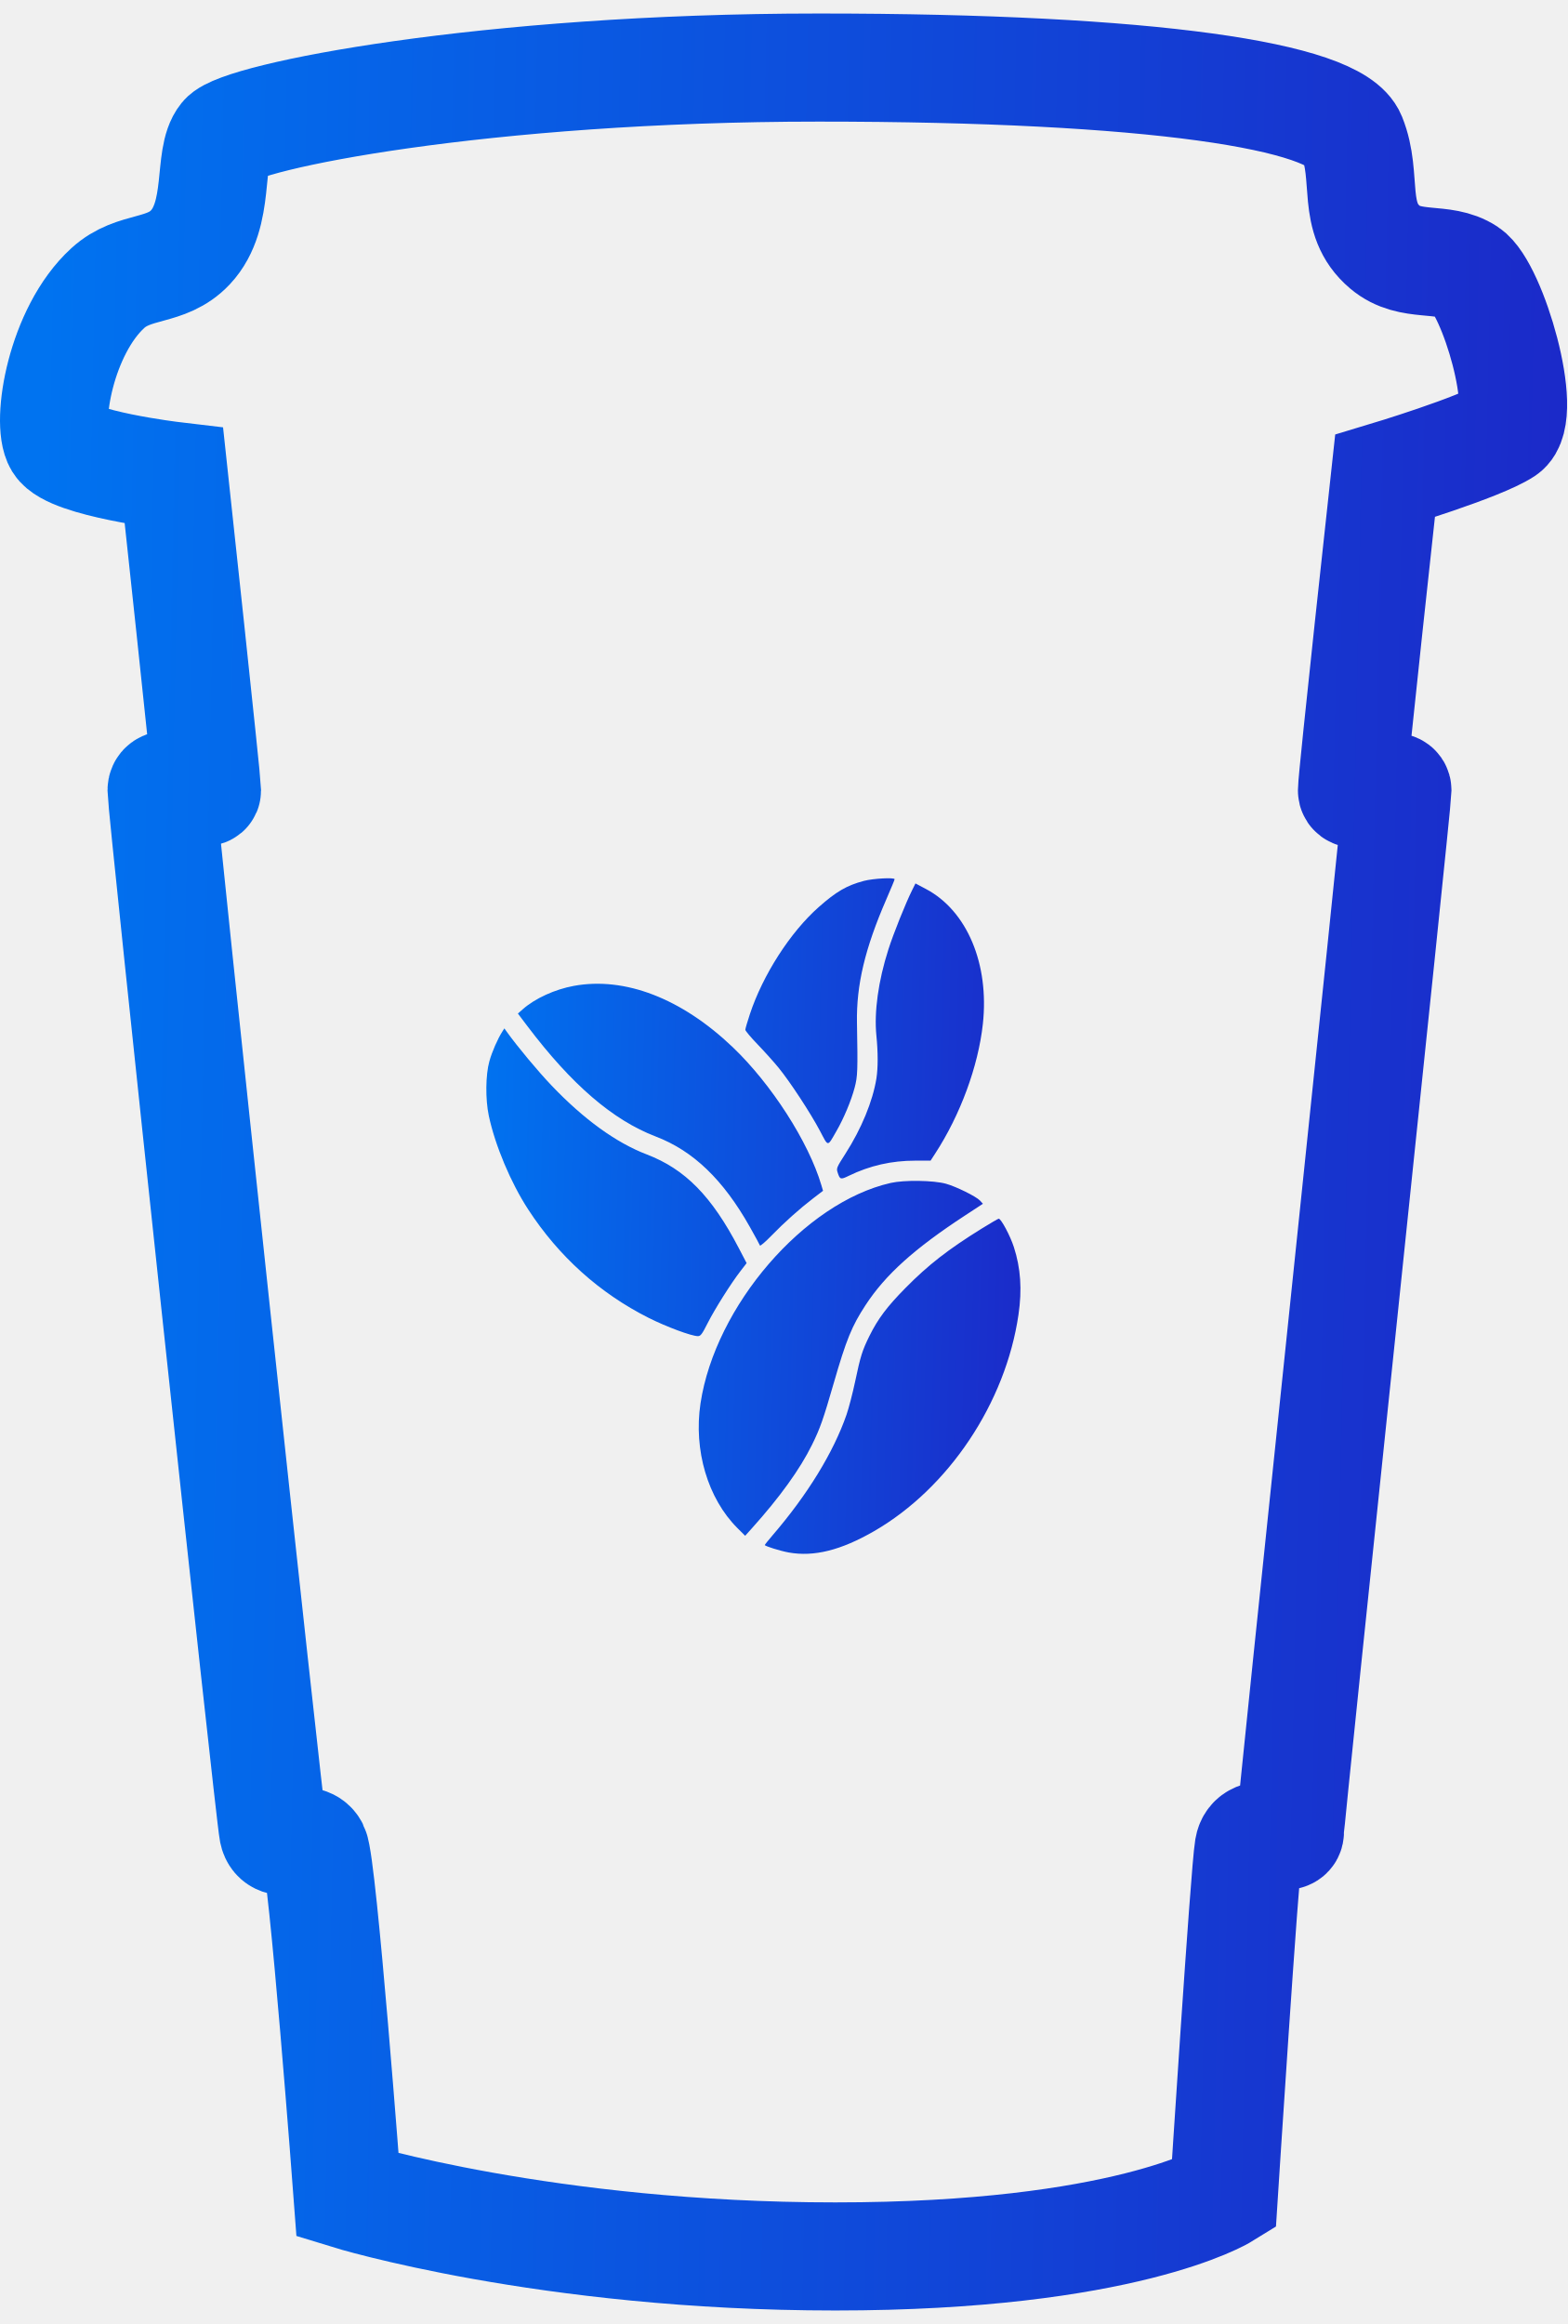
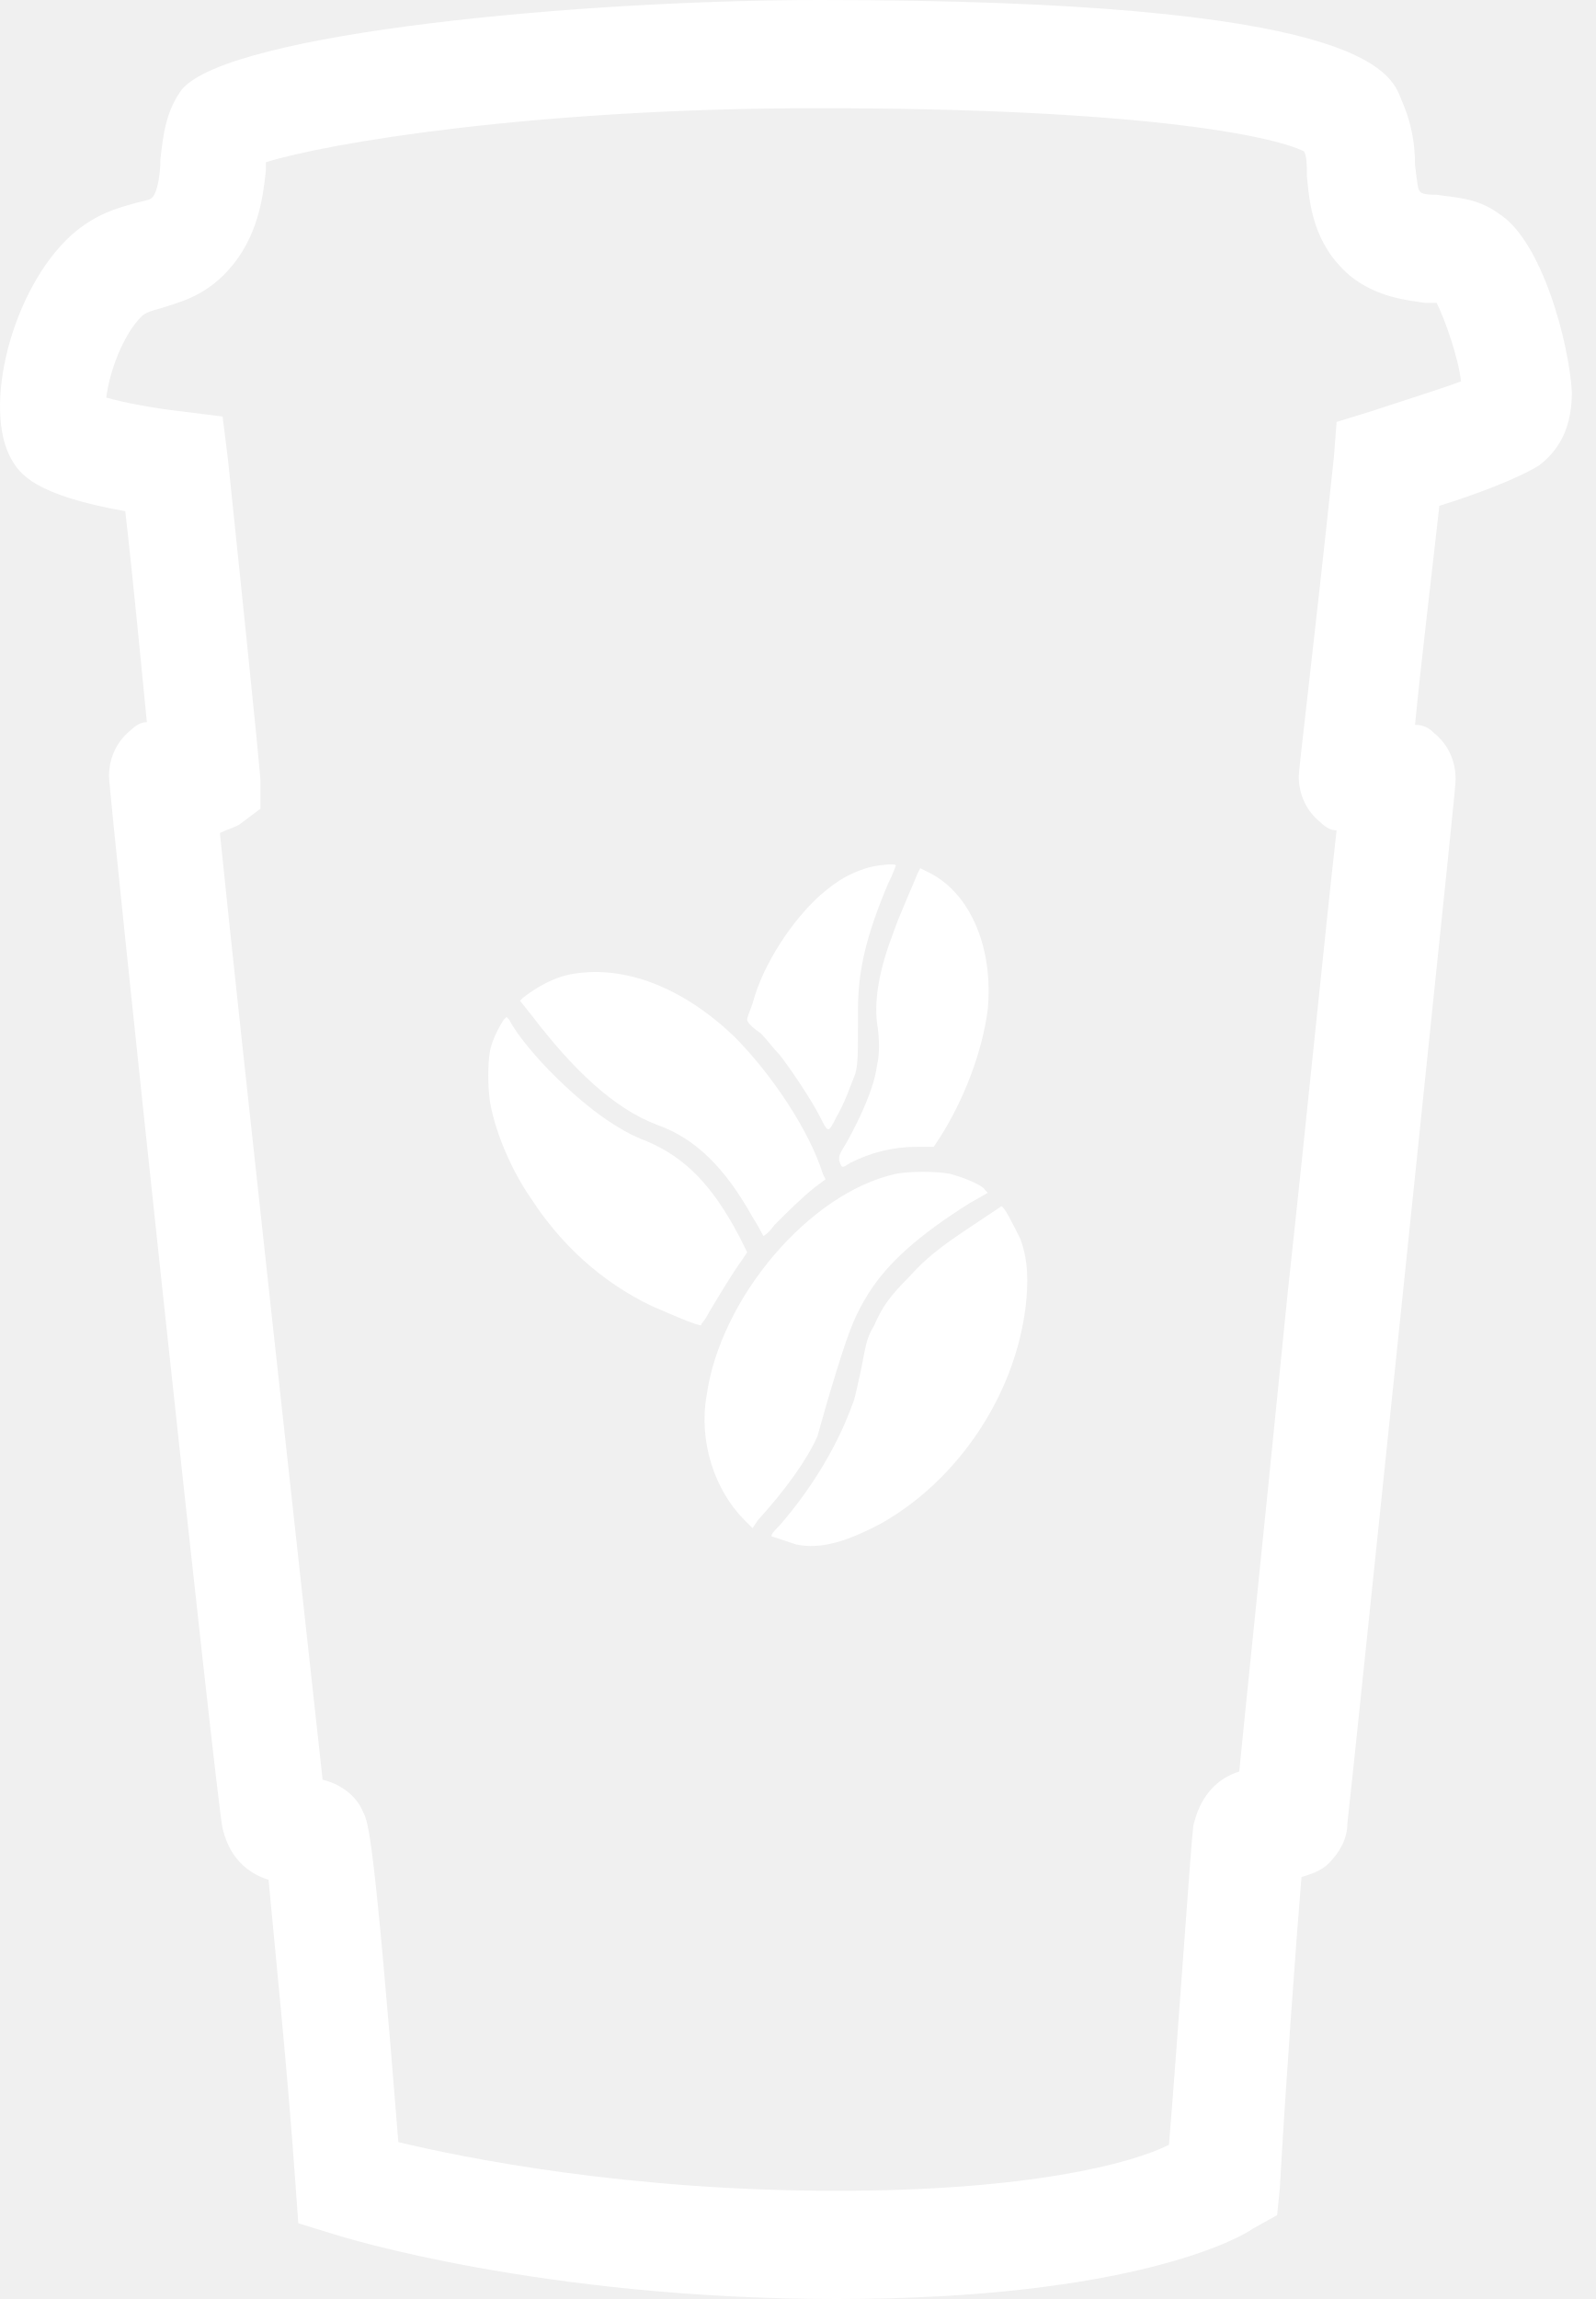
- <svg xmlns="http://www.w3.org/2000/svg" width="58" height="86" viewBox="0 0 58 86" fill="none">
-   <path fill-rule="evenodd" clip-rule="evenodd" d="M31.968 32.599C31.342 32.765 30.951 32.992 30.299 33.569C29.25 34.496 28.235 36.075 27.754 37.528C27.661 37.808 27.585 38.069 27.585 38.107C27.585 38.145 27.789 38.388 28.039 38.647C28.288 38.905 28.636 39.292 28.812 39.507C29.237 40.027 29.999 41.188 30.346 41.846C30.666 42.452 30.614 42.451 30.959 41.853C31.227 41.39 31.505 40.727 31.631 40.248C31.742 39.828 31.749 39.632 31.717 37.847C31.692 36.448 32.012 35.102 32.8 33.287C32.971 32.895 33.11 32.558 33.11 32.537C33.11 32.464 32.313 32.507 31.968 32.599ZM33.763 32.931C33.518 33.422 33.067 34.547 32.879 35.137C32.506 36.304 32.348 37.447 32.436 38.325C32.498 38.937 32.498 39.519 32.437 39.906C32.301 40.752 31.882 41.77 31.288 42.696C30.96 43.208 30.95 43.233 31.003 43.394C31.087 43.651 31.113 43.658 31.414 43.511C32.191 43.133 32.996 42.95 33.878 42.95H34.441L34.608 42.693C35.542 41.26 36.203 39.465 36.376 37.896C36.62 35.672 35.79 33.701 34.271 32.898L33.882 32.692L33.763 32.931ZM21.236 36.483C20.535 36.612 19.806 36.945 19.353 37.343L19.168 37.507L19.518 37.97C21.16 40.141 22.683 41.45 24.27 42.057C25.659 42.588 26.768 43.654 27.755 45.407C27.95 45.752 28.116 46.059 28.126 46.09C28.136 46.12 28.327 45.957 28.549 45.728C29.029 45.234 29.595 44.728 30.097 44.344L30.461 44.066L30.399 43.856C29.926 42.259 28.549 40.115 27.12 38.752C25.226 36.945 23.126 36.135 21.236 36.483ZM18.593 38.172C18.42 38.44 18.211 38.918 18.112 39.273C17.971 39.775 17.962 40.682 18.091 41.289C18.325 42.388 18.904 43.766 19.549 44.756C20.681 46.495 22.191 47.853 24.005 48.767C24.665 49.099 25.595 49.444 25.829 49.444C25.931 49.444 25.982 49.376 26.19 48.964C26.454 48.443 27.053 47.492 27.41 47.031L27.633 46.742L27.345 46.19C26.342 44.265 25.358 43.263 23.935 42.719C22.802 42.286 21.605 41.419 20.415 40.171C19.91 39.642 19.152 38.732 18.766 38.194L18.667 38.056L18.593 38.172ZM32.966 43.775C29.772 44.498 26.47 48.325 25.926 51.934C25.666 53.662 26.195 55.45 27.29 56.544L27.579 56.832L27.825 56.558C28.859 55.408 29.607 54.371 30.052 53.467C30.352 52.861 30.469 52.527 30.857 51.184C31.323 49.57 31.527 49.071 32.034 48.297C32.772 47.168 33.836 46.21 35.717 44.979L36.379 44.546L36.27 44.427C36.131 44.276 35.386 43.908 35.008 43.804C34.546 43.677 33.468 43.661 32.966 43.775ZM36.326 45.469C35.085 46.24 34.351 46.811 33.514 47.66C32.83 48.353 32.492 48.803 32.175 49.444C31.912 49.978 31.847 50.184 31.648 51.13C31.557 51.559 31.414 52.108 31.331 52.349C30.844 53.751 29.887 55.311 28.585 56.824C28.431 57.002 28.306 57.16 28.306 57.174C28.306 57.215 28.878 57.393 29.191 57.45C30.125 57.618 31.124 57.368 32.349 56.662C35.111 55.068 37.218 51.912 37.694 48.655C37.831 47.718 37.777 46.928 37.523 46.145C37.388 45.728 37.051 45.098 36.964 45.098C36.942 45.098 36.655 45.265 36.326 45.469Z" fill="url(#paint0_linear_1630_9980)" />
-   <path d="M7.05 9.149C8.194 7.93 7.662 5.825 8.274 5.069C8.886 4.313 17.912 2.5 30.303 2.5C42.694 2.5 49.425 3.558 50.037 5.069C50.649 6.58 49.982 8.07 51.261 9.149C52.209 9.95 53.403 9.451 54.321 10.056C55.238 10.66 56.615 15.345 55.697 15.95C54.779 16.554 51.261 17.612 51.261 17.612C51.261 17.612 50.037 28.795 50.037 29.248C50.037 29.701 51.72 28.795 51.72 29.248C51.72 29.701 47.742 67.33 47.742 67.784C47.742 68.237 46.366 67.481 46.213 68.388C46.06 69.295 45.295 81.233 45.295 81.233C45.295 81.233 41.623 83.5 30.915 83.5C20.206 83.5 12.863 81.233 12.863 81.233C12.863 81.233 11.945 68.993 11.64 68.388C11.334 67.784 10.263 68.539 10.11 67.784C9.957 67.028 5.979 29.853 5.979 29.248C5.979 28.644 7.662 29.55 7.662 29.248C7.662 28.946 6.438 17.612 6.438 17.612C6.438 17.612 2.614 17.159 2.155 16.403C1.696 15.647 2.242 12.256 3.991 10.66C4.972 9.765 6.142 10.117 7.05 9.149Z" stroke="url(#paint1_linear_1630_9980)" stroke-width="4" />
-   <defs>
-     <linearGradient id="paint0_linear_1630_9980" x1="38.069" y1="49.921" x2="17.49" y2="49.411" gradientUnits="userSpaceOnUse">
-       <stop stop-color="#1B2AC9" />
-       <stop offset="1" stop-color="#0073F0" />
-     </linearGradient>
-     <linearGradient id="paint1_linear_1630_9980" x1="56.823" y1="58.945" x2="0.597" y2="57.77" gradientUnits="userSpaceOnUse">
-       <stop stop-color="#1B2AC9" />
-       <stop offset="1" stop-color="#0073F0" />
-     </linearGradient>
-   </defs>
+ <svg xmlns="http://www.w3.org/2000/svg" width="59" height="85" viewBox="0 0 59 85" fill="none">
+   <path d="M28.831 39C29.231 39.5 30.031 40.7 30.331 41.3C30.631 41.9 30.631 41.9 30.931 41.3C31.231 40.8 31.431 40.2 31.631 39.7C31.731 39.3 31.731 39.1 31.731 37.3C31.731 35.9 32.031 34.6 32.831 32.7C33.031 32.3 33.131 32 33.131 32C33.131 31.9 32.331 32 32.031 32.1C31.431 32.3 31.031 32.5 30.331 33.1C29.331 34 28.231 35.6 27.831 37.1C27.731 37.4 27.631 37.6 27.631 37.7C27.631 37.8 27.831 38 28.131 38.2C28.331 38.4 28.631 38.8 28.831 39Z" fill="white" />
+   <path d="M24.331 41.6C25.731 42.1 26.831 43.2 27.831 45C28.031 45.3 28.231 45.7 28.231 45.7C28.231 45.7 28.431 45.6 28.631 45.3C29.131 44.8 29.631 44.3 30.131 43.9L30.531 43.6L30.431 43.4C29.931 41.8 28.531 39.7 27.131 38.3C25.231 36.5 23.131 35.7 21.231 36C20.531 36.1 19.831 36.5 19.331 36.9L19.231 37L19.631 37.5C21.231 39.6 22.731 41 24.331 41.6Z" fill="white" />
+   <path d="M26.232 48.5C26.532 48 27.132 47 27.432 46.6L27.632 46.3L27.332 45.7C26.332 43.8 25.332 42.8 23.932 42.2C22.832 41.8 21.632 40.9 20.432 39.7C19.932 39.2 19.132 38.3 18.832 37.7L18.732 37.6L18.632 37.7C18.432 38 18.232 38.4 18.132 38.8C18.032 39.3 18.032 40.2 18.132 40.8C18.332 41.9 18.932 43.3 19.632 44.3C20.732 46 22.232 47.4 24.132 48.3C24.832 48.6 25.732 49 25.932 49C25.932 48.9 26.032 48.9 26.232 48.5Z" fill="white" />
+   <path d="M32.432 37.8C32.532 38.4 32.532 39 32.432 39.4C32.332 40.2 31.832 41.3 31.332 42.2C31.032 42.7 31.032 42.7 31.032 42.9C31.132 43.2 31.132 43.2 31.432 43C32.232 42.6 33.032 42.4 33.932 42.4H34.532L34.732 42.1C35.632 40.7 36.332 38.9 36.532 37.3C36.732 35.1 35.932 33.1 34.432 32.3L34.032 32.1L33.932 32.3C33.732 32.8 33.232 33.9 33.032 34.5C32.532 35.8 32.332 36.9 32.432 37.8Z" fill="white" />
+   <path d="M30.932 50.7C31.432 49.1 31.632 48.6 32.132 47.8C32.832 46.7 33.932 45.7 35.832 44.5L36.532 44.1L36.432 44C36.332 43.8 35.532 43.5 35.132 43.4C34.632 43.3 33.632 43.3 33.132 43.4C29.932 44.1 26.632 48 26.132 51.6C25.832 53.3 26.432 55.1 27.532 56.2L27.832 56.5L28.032 56.2C29.032 55.1 29.832 54 30.232 53.1C30.432 52.4 30.532 52 30.932 50.7Z" fill="white" />
+   <path d="M37.032 44.6C37.032 44.6 36.732 44.8 36.432 45C35.232 45.8 34.432 46.3 33.632 47.2C32.932 47.9 32.632 48.3 32.332 49C32.032 49.5 32.032 49.7 31.832 50.7C31.732 51.1 31.632 51.7 31.532 51.9C31.032 53.3 30.132 54.9 28.832 56.4C28.632 56.6 28.532 56.7 28.532 56.8C28.532 56.8 29.132 57 29.432 57.1C30.332 57.3 31.332 57 32.632 56.3C35.432 54.7 37.532 51.6 37.932 48.3C38.032 47.4 38.032 46.6 37.732 45.8C37.432 45.2 37.132 44.6 37.032 44.6Z" fill="white" />
+   <path d="M55.431 7.9C54.632 7.3 53.731 7.3 53.132 7.2C52.931 7.2 52.632 7.2 52.532 7.1C52.431 7 52.431 6.9 52.331 6.1C52.331 5.4 52.231 4.6 51.831 3.7C51.431 2.6 50.331 0 30.331 0C21.532 0 8.532 1.2 6.732 3.3C6.132 4.1 6.032 5 5.932 5.9C5.932 6.4 5.832 7.1 5.632 7.3C5.532 7.4 5.432 7.4 5.032 7.5C4.332 7.7 3.532 7.9 2.632 8.7C0.432 10.7 -0.668 15.1 0.432 17C0.732 17.5 1.232 18.3 4.632 18.9C4.932 21.5 5.232 24.7 5.432 26.7C5.232 26.7 5.032 26.8 4.832 27C4.332 27.4 4.032 28 4.032 28.7C4.032 29.4 8.032 66.9 8.232 67.6C8.332 68 8.632 69.1 9.932 69.5C10.132 71.7 10.632 76.5 10.931 80.8L11.031 82.2L12.332 82.6C12.632 82.7 20.032 85 30.931 85C41.931 85 45.931 82.7 46.331 82.4L47.231 81.9L47.331 80.9C47.532 77.3 47.931 71.8 48.132 69.4C48.431 69.3 48.831 69.2 49.132 68.9C49.532 68.5 49.831 68 49.831 67.4C49.931 66.6 50.931 56.9 51.831 48.3C53.731 30 53.831 29.1 53.831 28.8C53.831 28.1 53.532 27.5 53.032 27.1C52.831 26.9 52.632 26.8 52.331 26.8C52.532 24.7 52.931 21.4 53.231 18.7C54.532 18.3 56.132 17.7 56.931 17.2C57.431 16.8 58.132 16.1 58.132 14.5C58.032 12.7 57.032 8.9 55.431 7.9ZM50.731 15.2L49.431 15.6L49.331 16.9C48.532 24.4 48.032 28.4 48.032 28.7C48.032 29.4 48.331 30 48.831 30.4C49.032 30.6 49.231 30.7 49.431 30.7C49.032 34.2 48.331 41.3 47.632 47.7C46.532 58.7 46.032 63.4 45.831 65.5C44.532 65.9 44.231 67.1 44.132 67.5C44.032 68.3 43.532 75.7 43.231 79.3C41.831 80 38.032 81 30.931 81C23.232 81 17.232 79.8 14.732 79.2C13.832 67.9 13.632 67.4 13.431 67C13.232 66.5 12.732 66 11.931 65.8C11.332 60.3 8.832 37.7 8.132 30.8C8.332 30.7 8.632 30.6 8.832 30.5L9.632 29.9V28.9C9.632 28.8 9.632 28.5 8.432 17L8.232 15.4L6.632 15.2C5.732 15.1 4.632 14.9 3.932 14.7C4.032 13.8 4.532 12.4 5.232 11.7C5.332 11.6 5.532 11.5 5.932 11.4C6.532 11.2 7.532 11 8.432 10C9.532 8.8 9.732 7.3 9.832 6.3C9.832 6.2 9.832 6.1 9.832 6C12.031 5.3 19.732 4 30.232 4C42.032 4 47.032 5 48.231 5.6C48.331 5.8 48.331 6.1 48.331 6.5C48.431 7.5 48.532 9 49.931 10.2C50.931 11 52.032 11.1 52.731 11.2C52.831 11.2 53.032 11.2 53.132 11.2C53.431 11.8 53.931 13.2 54.032 14.1C53.231 14.4 51.931 14.8 50.731 15.2Z" fill="white" />
</svg>
